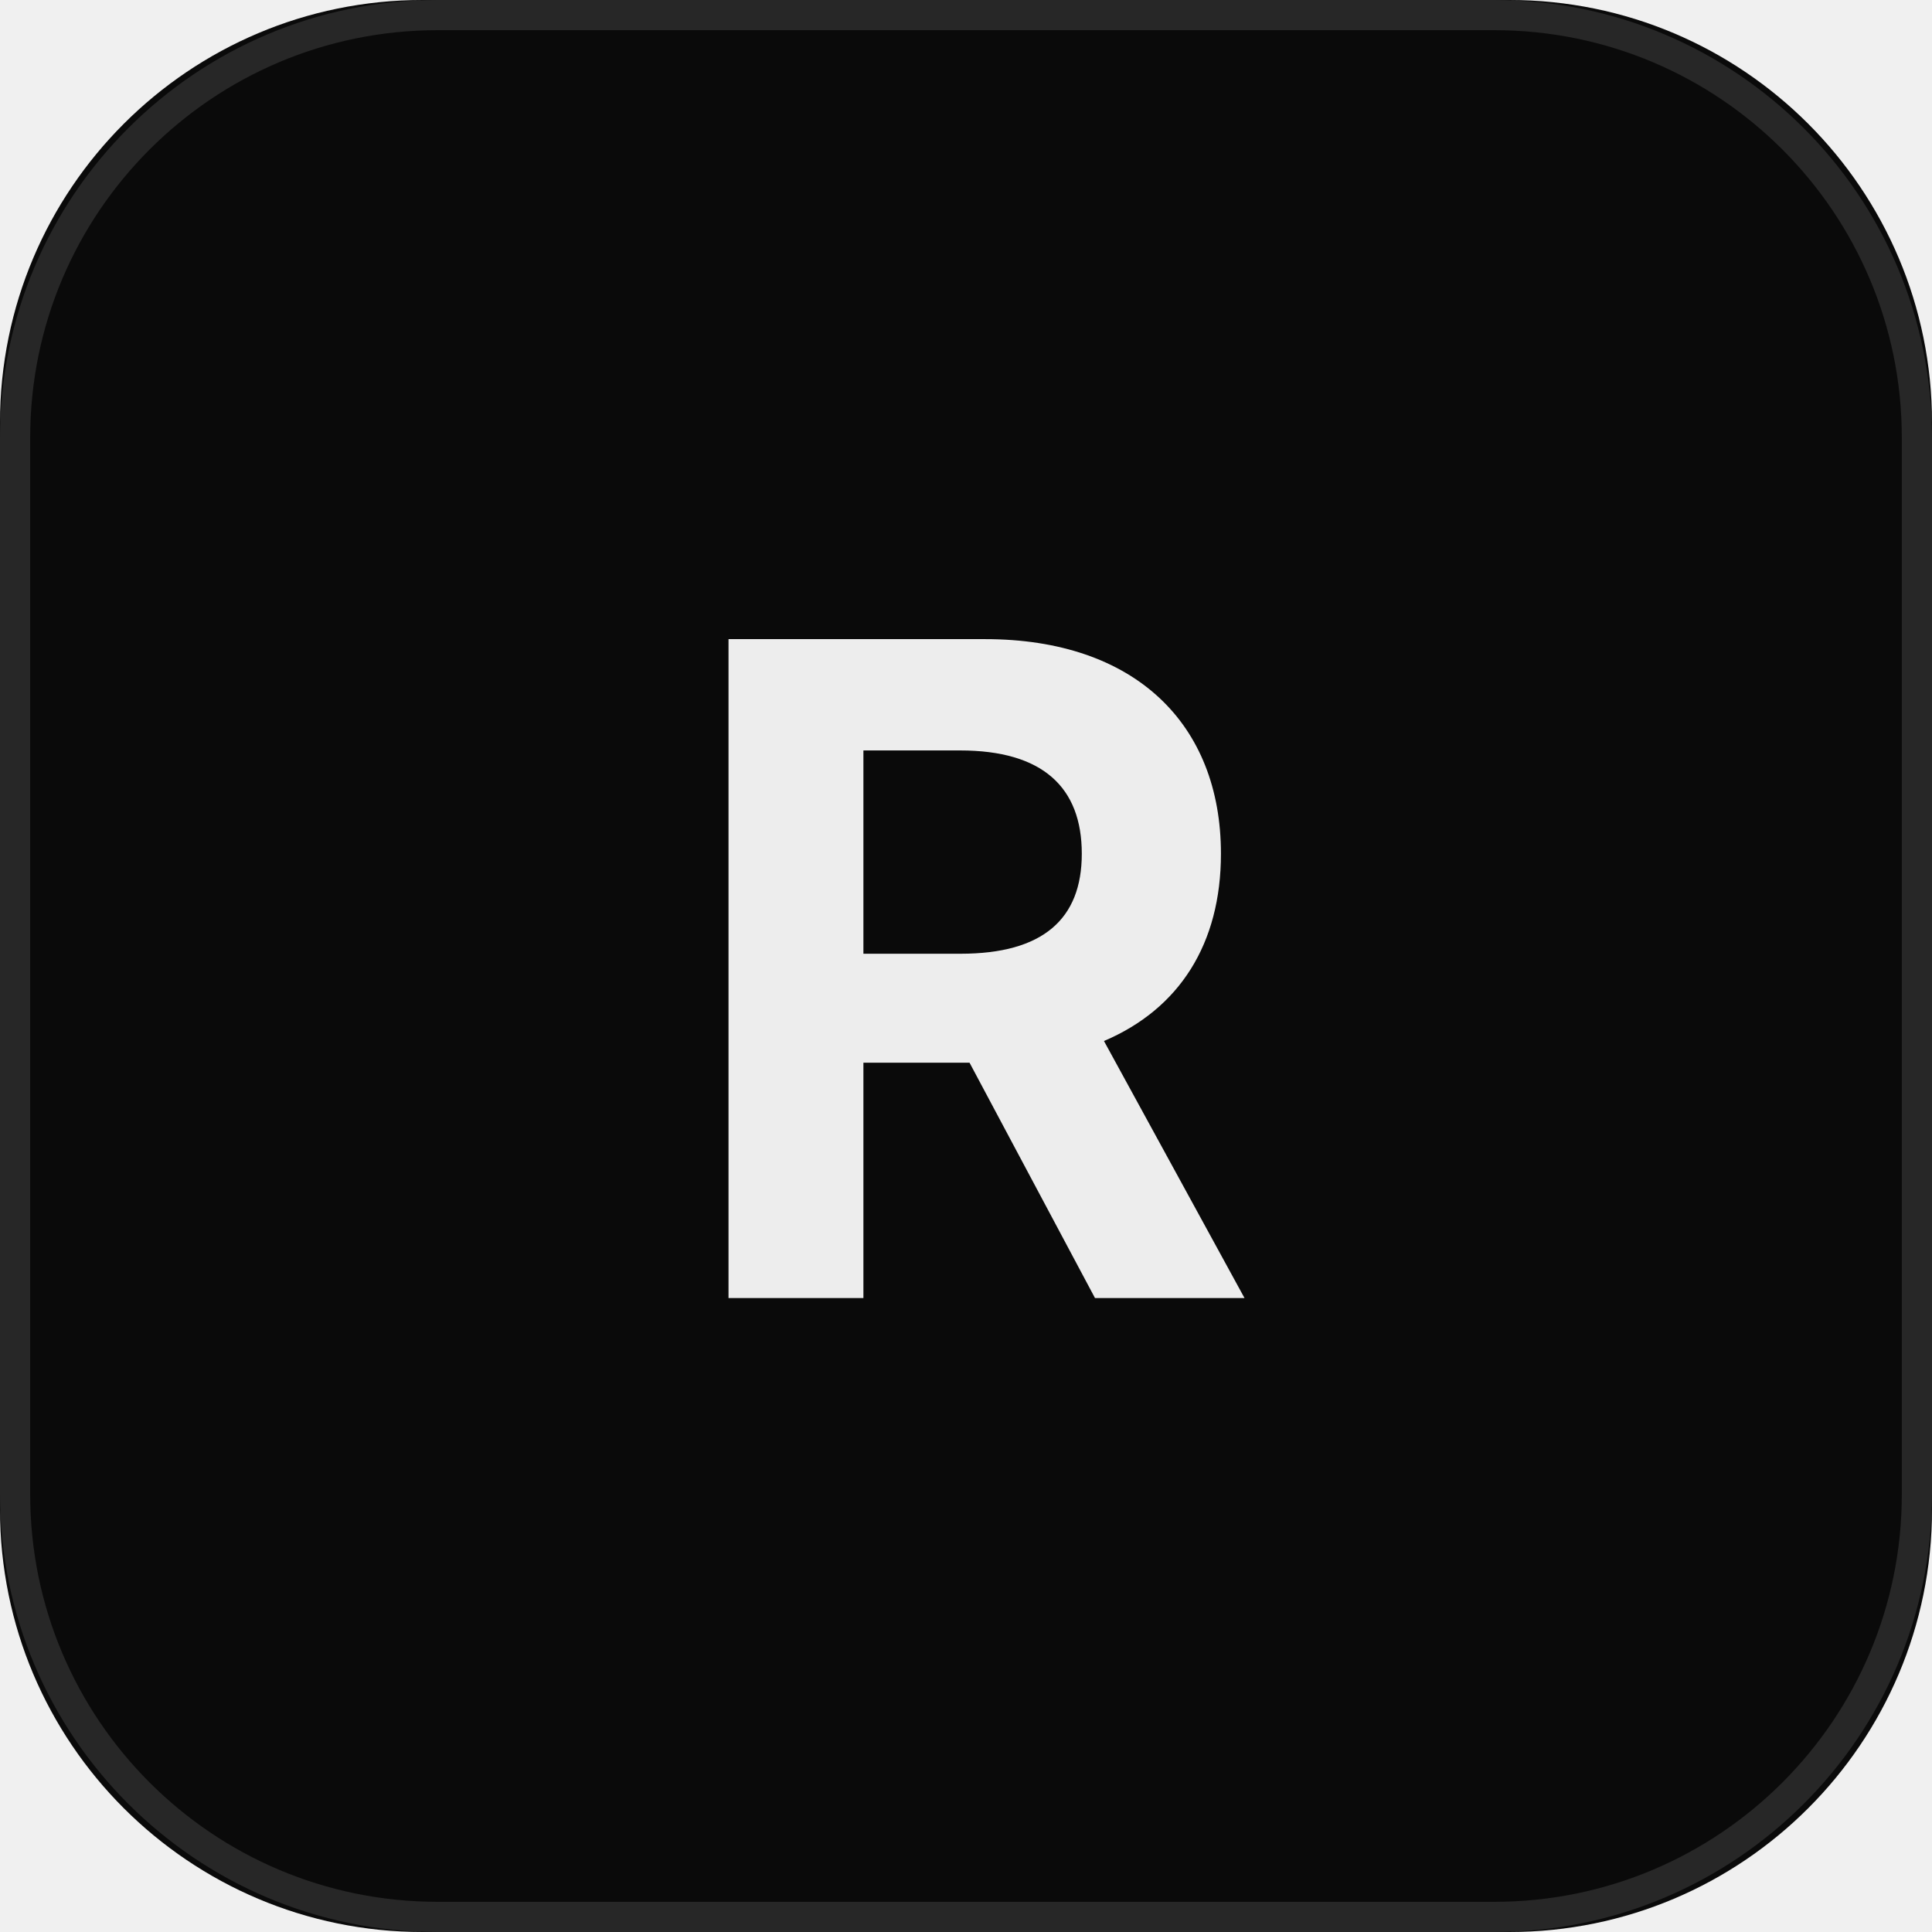
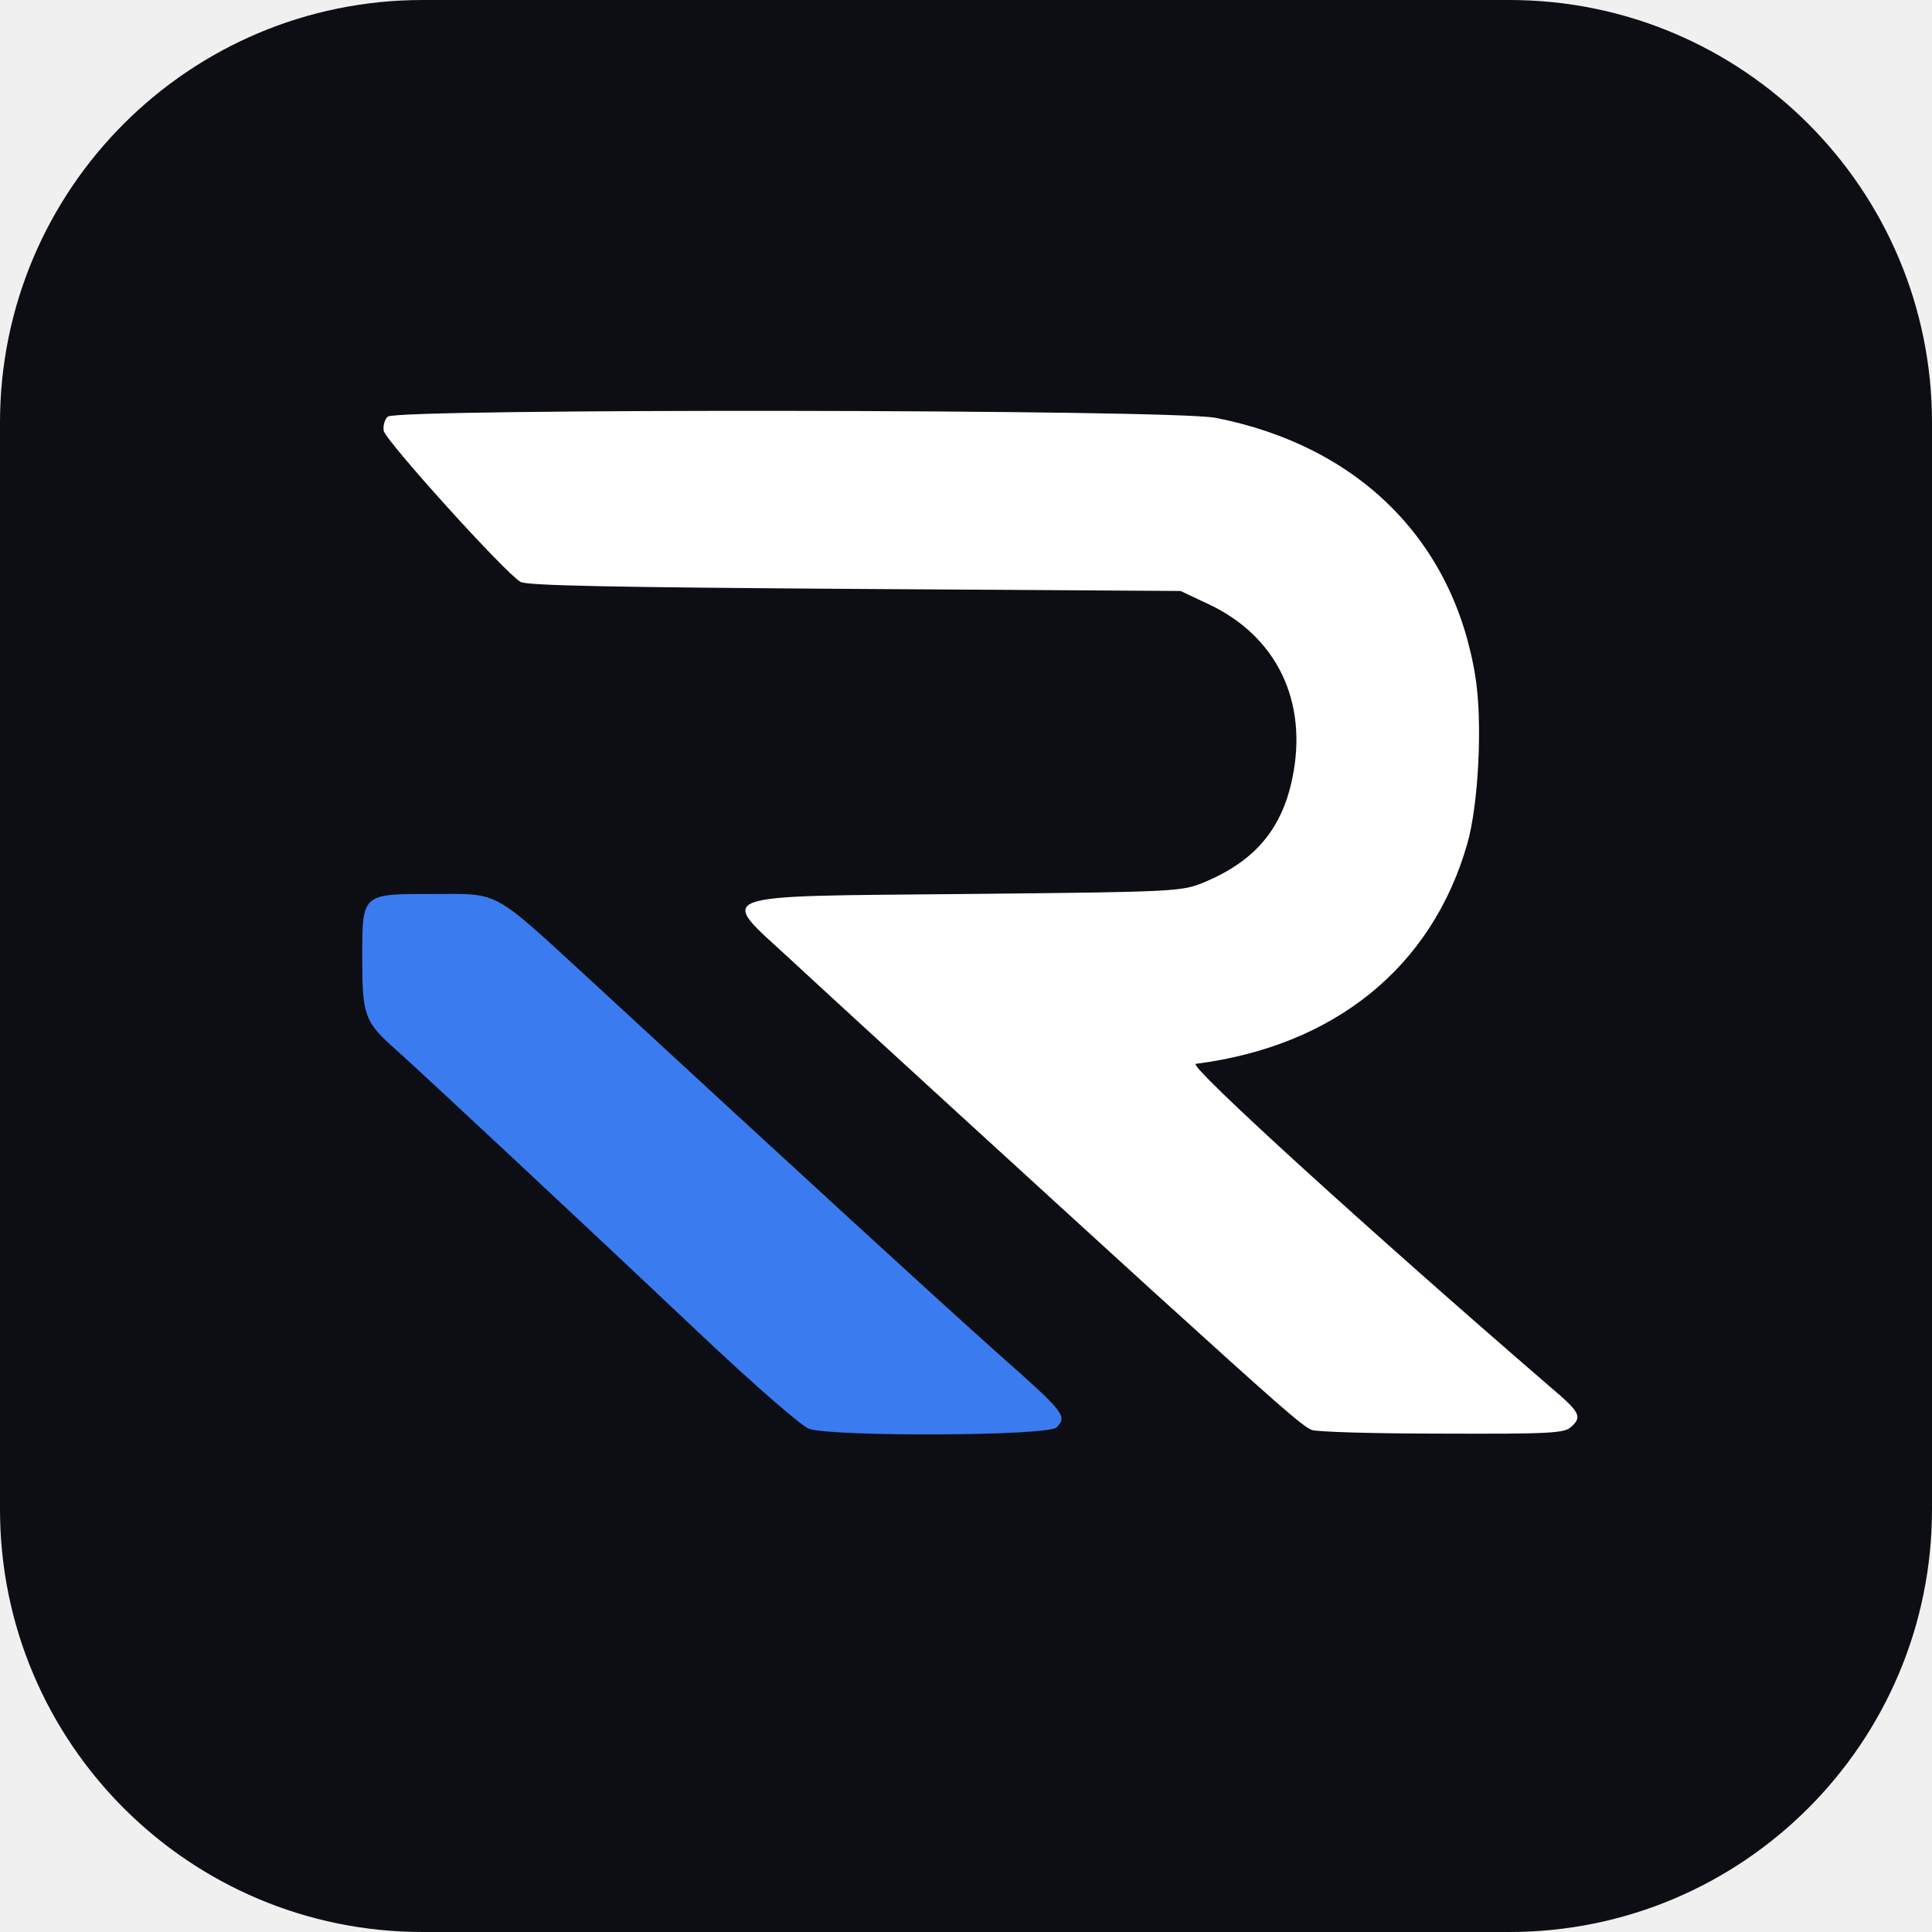
- <svg xmlns="http://www.w3.org/2000/svg" viewBox="0 0 64 64">
-   <rect width="64" height="64" rx="14" fill="#0A0A0A" />
-   <rect x="0.5" y="0.5" width="63" height="63" rx="14" fill="none" stroke="rgba(255,255,255,0.12)" stroke-width="1" />
-   <text x="32" y="43" font-family="Inter, Arial, sans-serif" font-size="30" font-weight="700" fill="#EDEDED" text-anchor="middle">R</text>
+ <svg xmlns="http://www.w3.org/2000/svg" viewBox="0 0 512 512">
+   <rect width="512" height="512" rx="112" fill="#0D0E14" />
+   <g transform="translate(96 108) scale(1.0925) translate(-295 -277)">
+     <path d="M463.4,524.4C466.1,521.7 465.4,520.8 449.8,507.0C436.1,494.8 399.0,460.8 350.8,416.3C326.2,393.7 328.6,395.0 312.4,395.0C294.7,395.0 295.0,394.7 295.0,410.8C295.0,424.5 295.6,426.1 303.2,432.8C309.8,438.7 348.7,475.0 377.8,502.5C390.3,514.3 401.5,524.0 403.3,524.7C408.7,526.7 461.4,526.5 463.4,524.4Z" fill="#3B7BF0" />
+     <path d="M588.2,524.3C591.0,521.8 590.5,520.8 583.2,514.6C539.4,476.8 495.1,436.5 497.2,436.2C530.8,431.9 554.4,412.8 563.0,383.0C565.8,373.4 566.8,353.2 565.0,342.2C559.7,309.3 536.7,286.3 502.0,279.5C491.4,277.4 303.7,277.2 301.2,279.2C300.5,279.8 300.0,281.3 300.2,282.6C300.5,284.9 329.7,317.2 333.4,319.3C335.0,320.2 355.6,320.6 414.5,321.0L493.5,321.5L500.5,324.8C516.9,332.6 524.5,348.4 520.6,367.0C518.0,379.5 511.3,387.2 498.9,392.3C493.6,394.4 492.1,394.5 441.7,395.0C378.4,395.6 381.2,394.6 398.8,410.8C412.8,423.8 466.1,472.5 486.4,491.0C516.6,518.4 523.0,524.1 525.3,525.0C526.5,525.5 540.7,525.9 556.9,525.9C583.0,526.0 586.6,525.8 588.2,524.3Z" fill="#FFFFFF" />
+   </g>
</svg>
